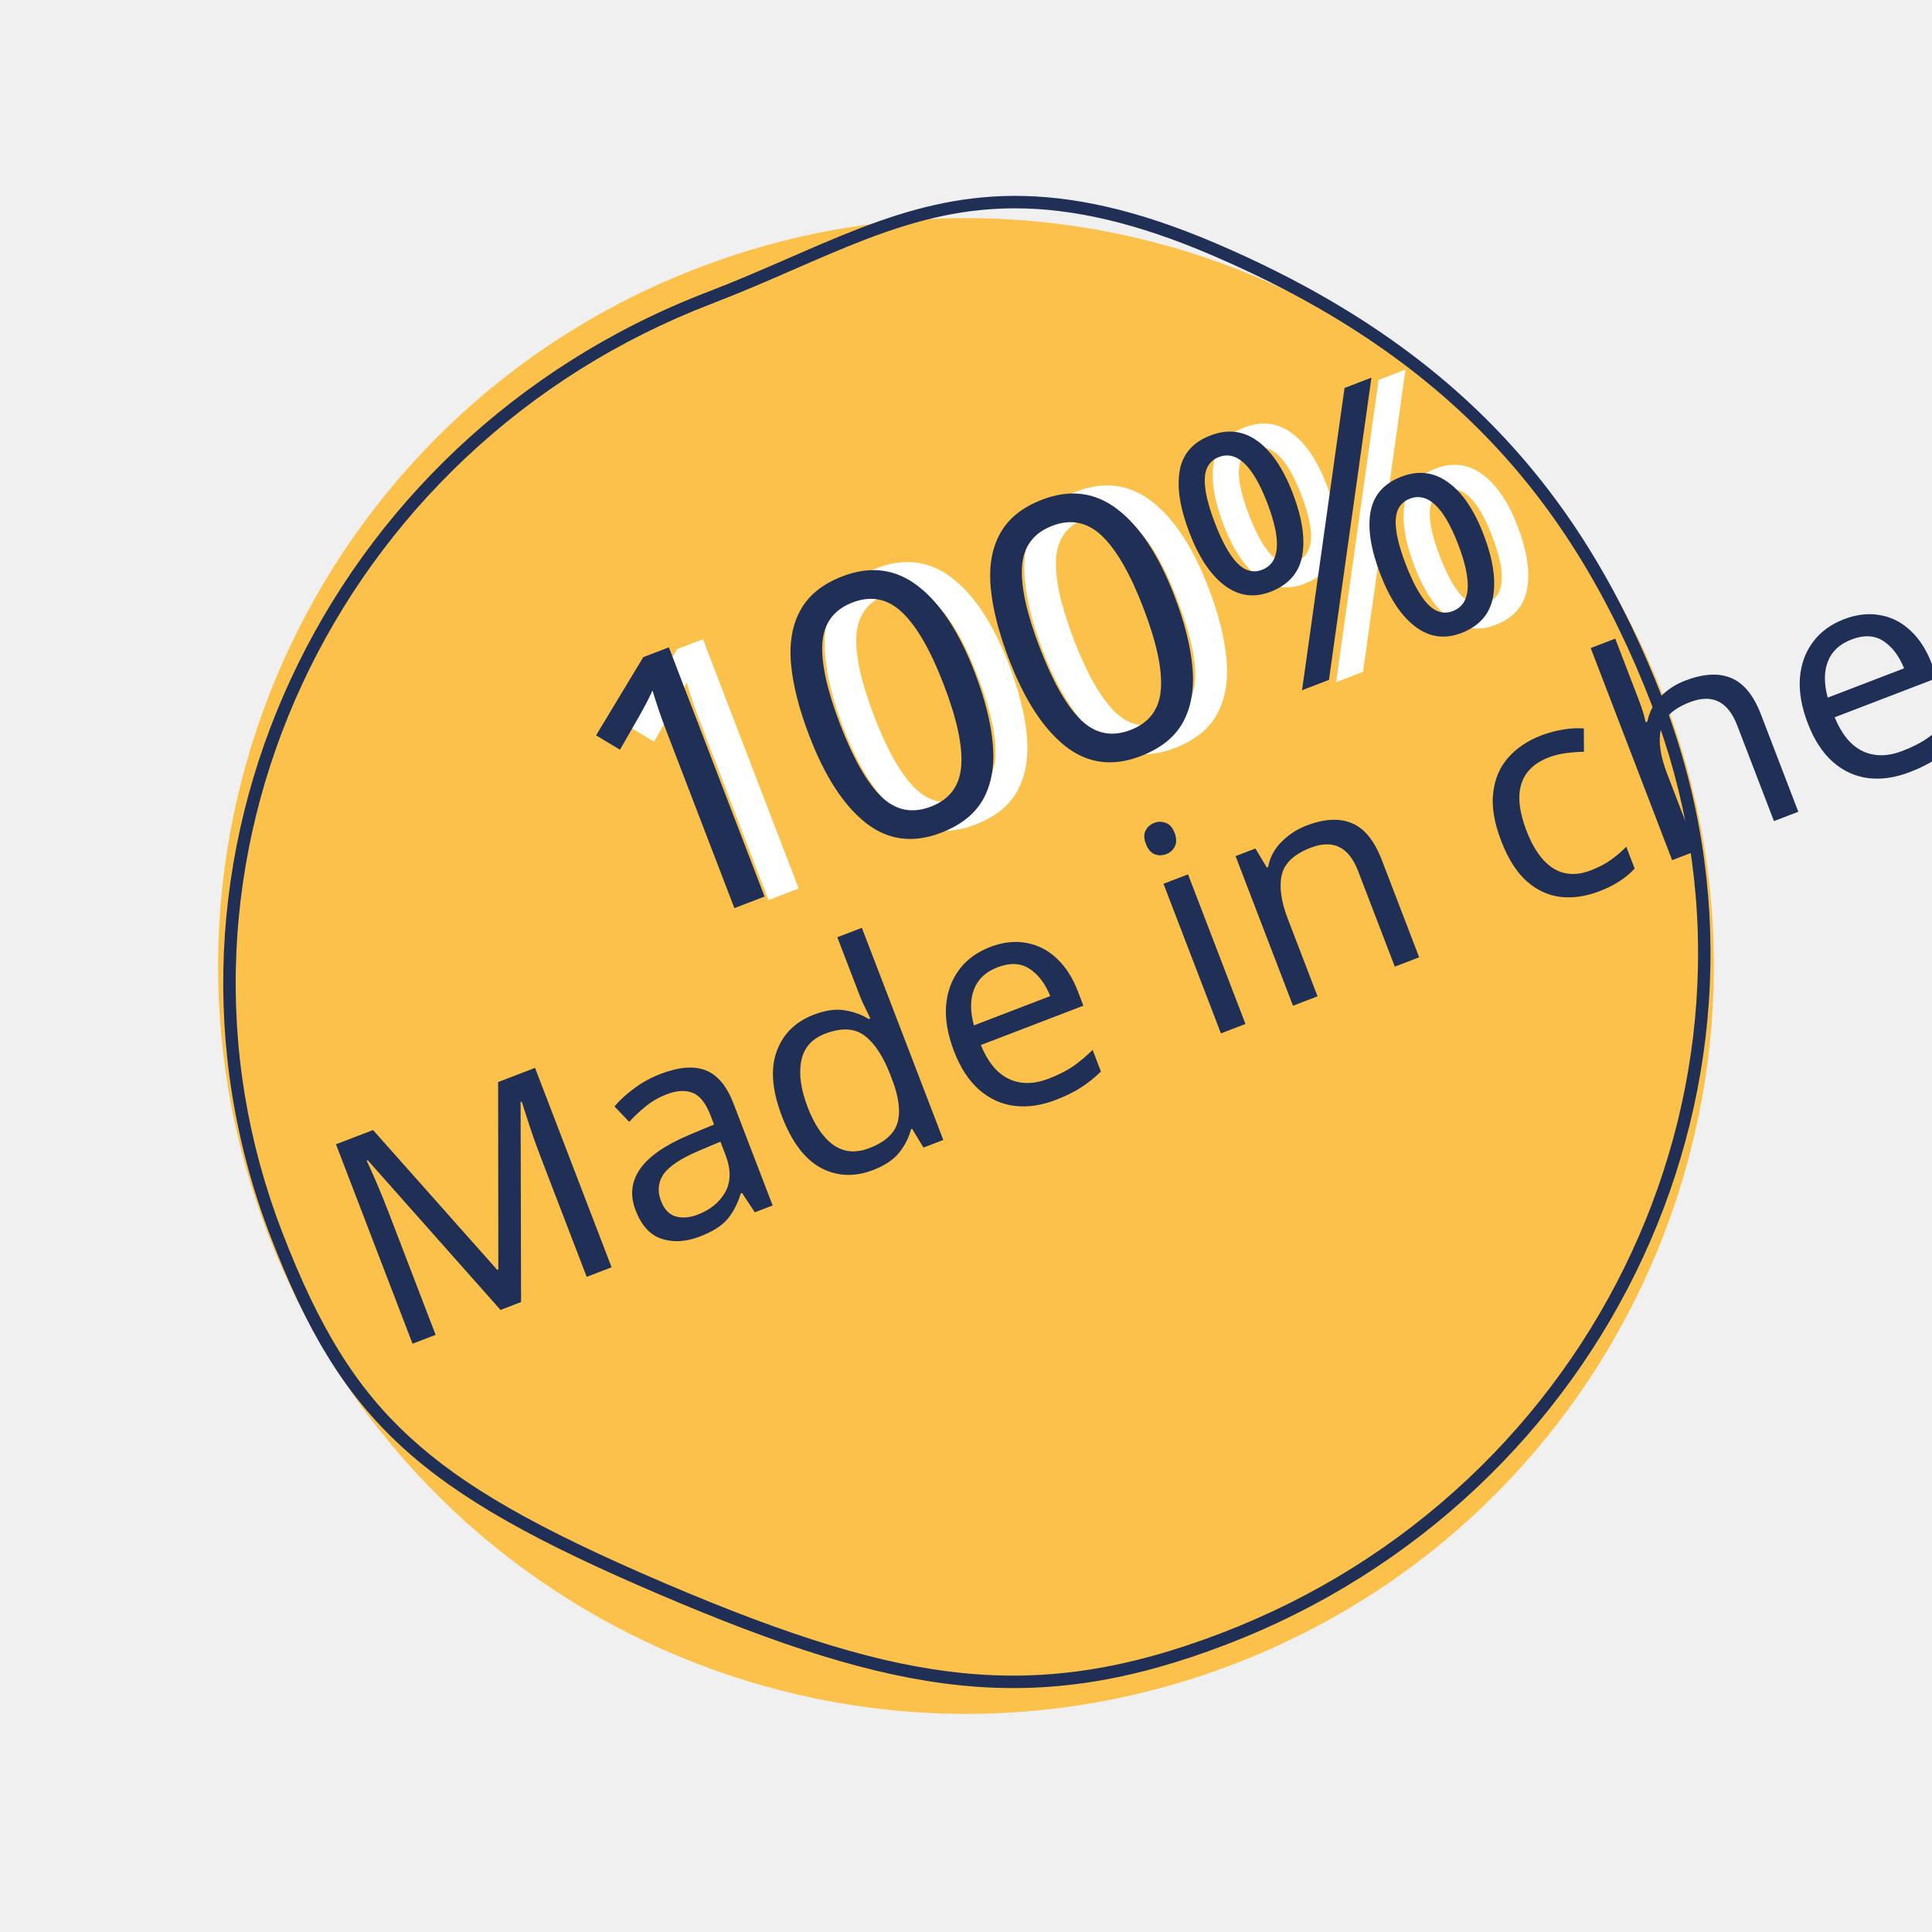
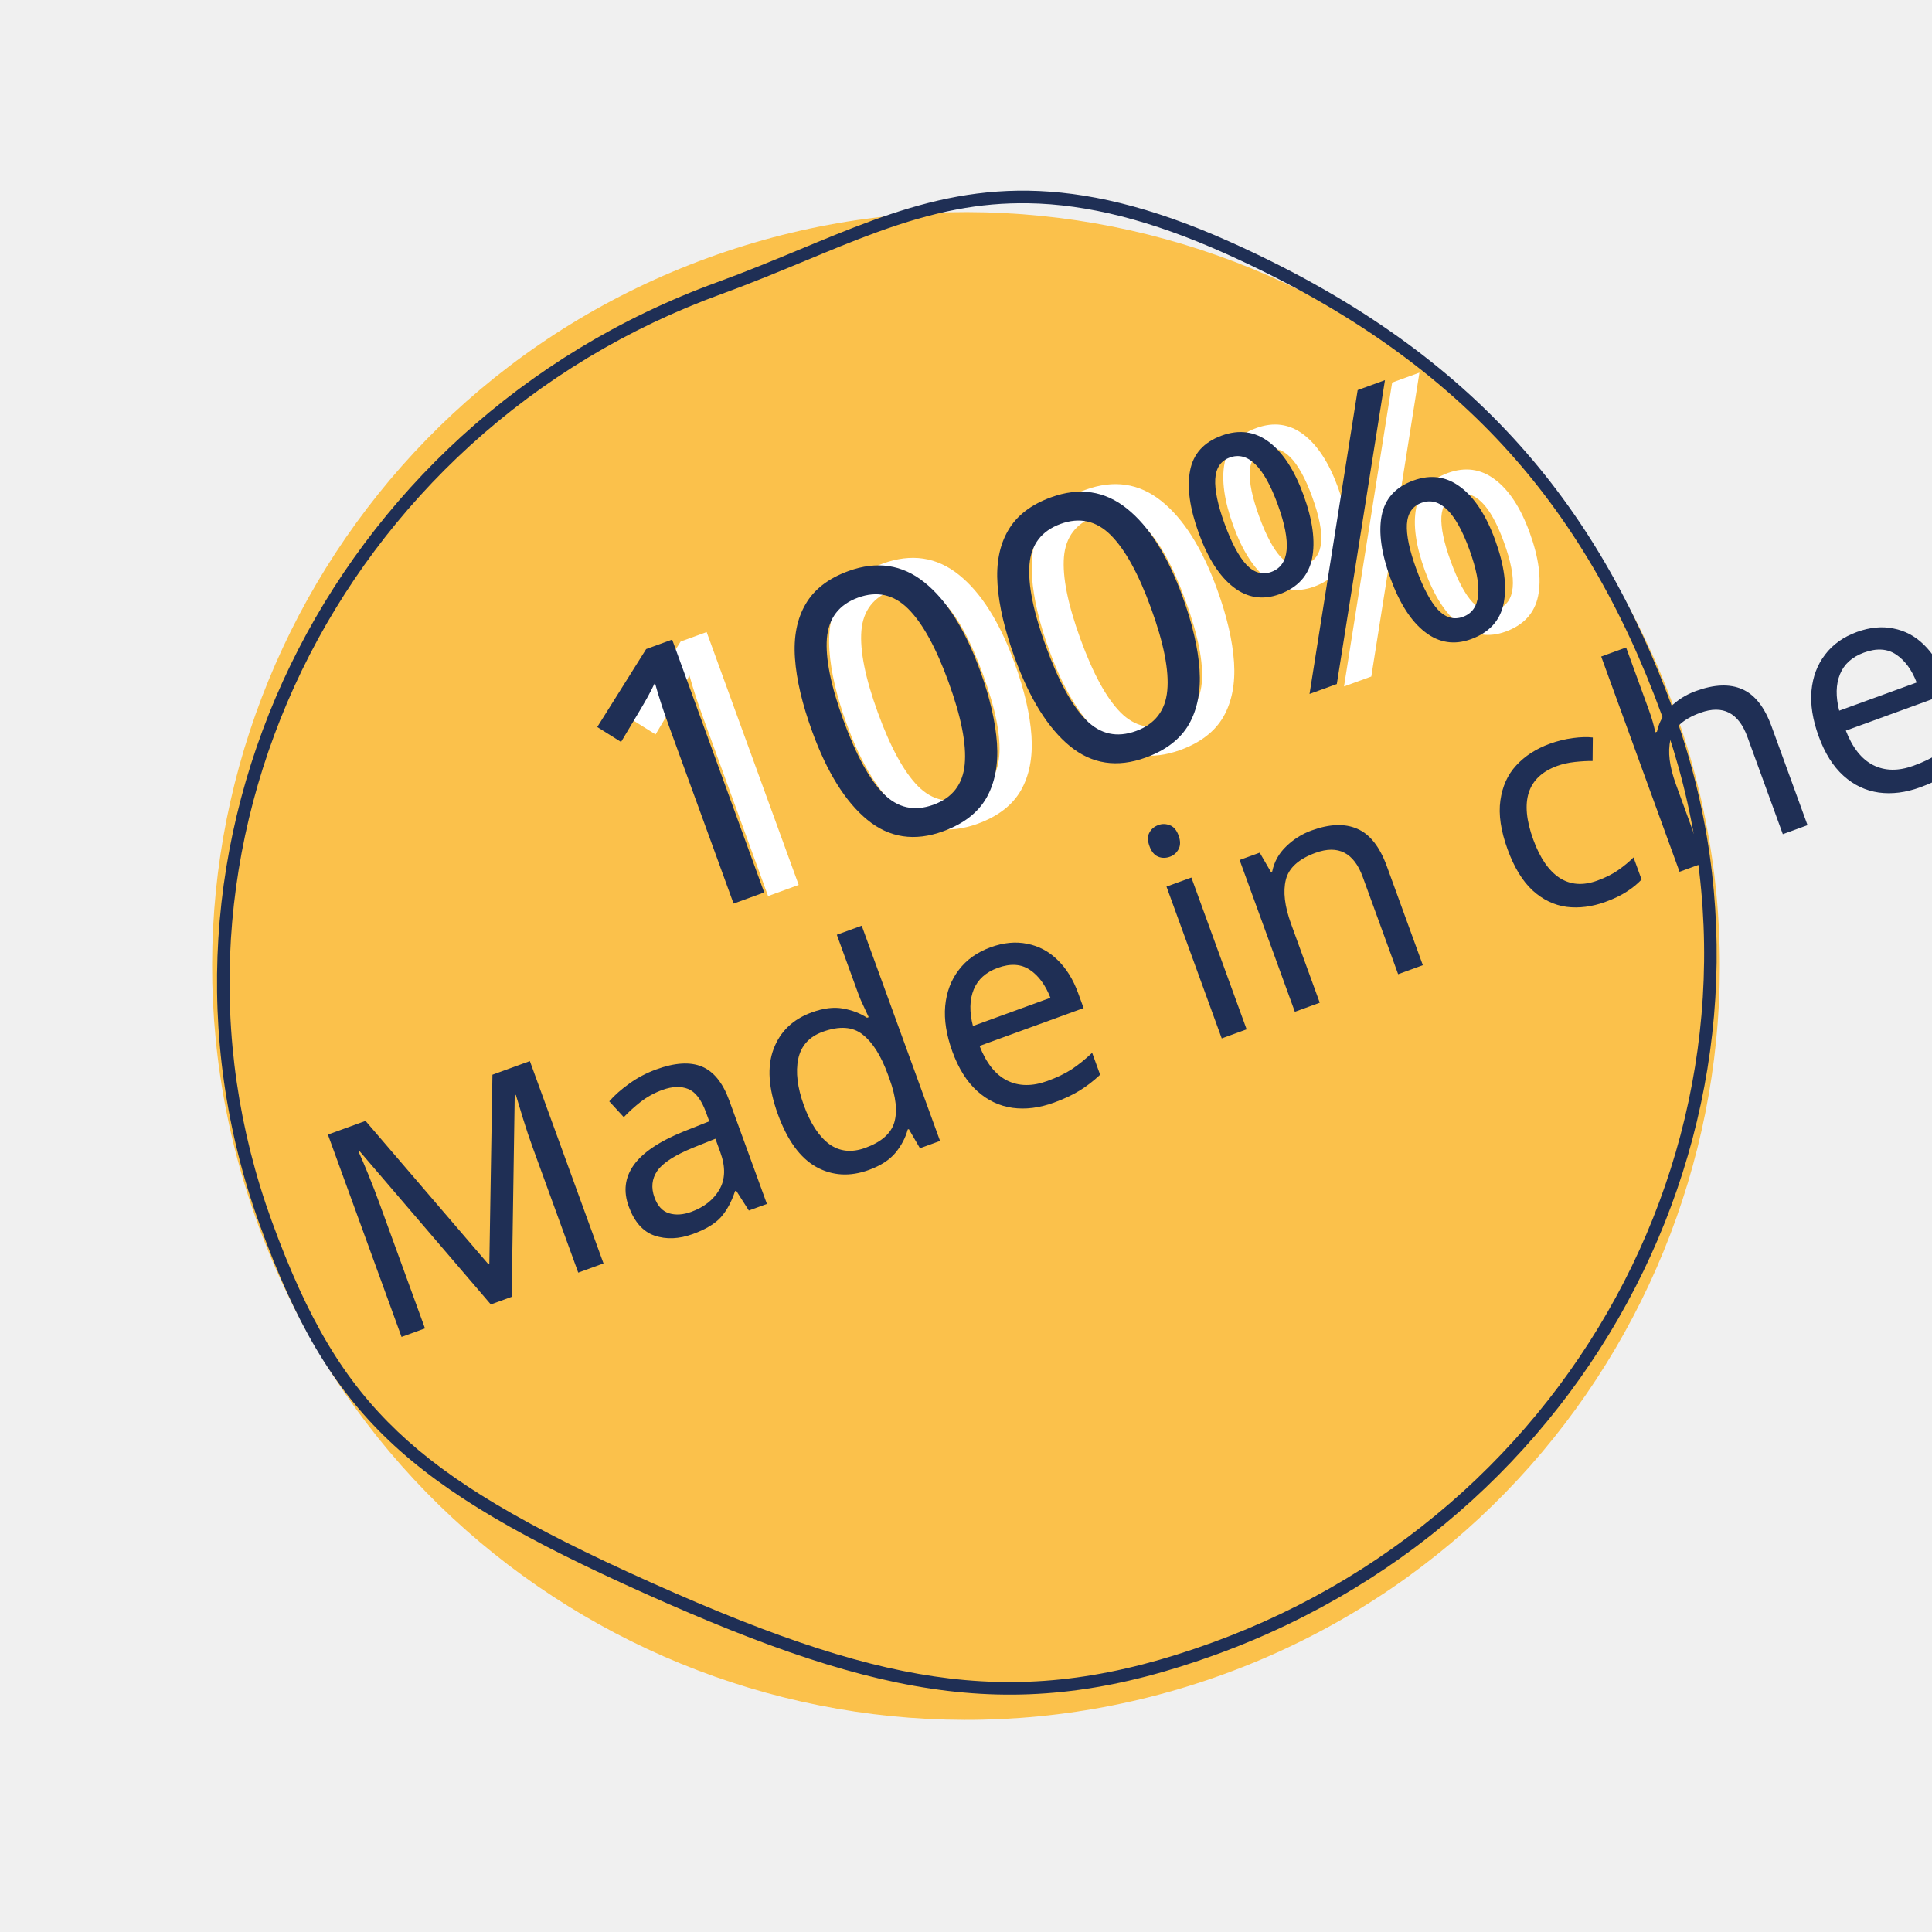
- <svg xmlns="http://www.w3.org/2000/svg" width="155.034" height="155.034" viewBox="0 0 155.034 155.034">
-   <g transform="translate(0 43.004) rotate(-21)">
-     <circle cx="60" cy="60" r="60" fill="#fbc14b" />
-     <text transform="translate(5.347 50.38)" fill="#1f2f55" font-size="24" font-family="SquarePeg-Regular, Square Peg">
+ <svg xmlns="http://www.w3.org/2000/svg" width="153.806" height="153.806" viewBox="0 0 153.806 153.806">
+   <defs>
+     <style>.a{fill:#fbc14b;}.b,.e{fill:#1f2f55;}.b{font-size:24px;}.b,.c,.e{font-family:SquarePeg-Regular, Square Peg;}.c{fill:#fff;}.c,.e{font-size:30px;}.d{fill:none;}.f,.g{stroke:none;}.g{fill:#1f2f55;}</style>
+   </defs>
+   <g transform="translate(0 41.042) rotate(-20)">
+     <circle class="a" cx="60" cy="60" r="60" />
+     <text class="b" transform="translate(5.347 50.38)">
      <tspan x="0" y="22">Made in chez moi</tspan>
    </text>
-     <text transform="translate(39.035 21.38)" fill="#fff" font-size="30" font-family="SquarePeg-Regular, Square Peg">
+     <text class="c" transform="translate(39.035 21.38)">
      <tspan x="0" y="28">100%</tspan>
    </text>
-     <g transform="translate(0.119 2.319)" fill="none">
-       <path d="M59.881-.246c14.618,0,24.5-3.59,39.466,10.941s20.415,29.27,20.415,47.182c0,32.1-26.81,58.123-59.881,58.123-16.5,0-26.1-5.549-41.067-20.08S0,73.959,0,57.877C0,25.777,26.81-.246,59.881-.246Z" stroke="none" />
-       <path d="M 73.184 0.362 C 71.209 0.362 69.205 0.451 67.083 0.546 C 64.787 0.648 62.412 0.754 59.881 0.754 C 51.928 0.754 44.214 2.266 36.953 5.247 C 33.463 6.68 30.098 8.453 26.949 10.517 C 23.831 12.562 20.9 14.91 18.235 17.496 C 15.571 20.081 13.153 22.926 11.048 25.951 C 8.922 29.005 7.097 32.269 5.622 35.653 C 2.555 42.691 1 50.169 1 57.877 C 1 66.227 2.069 71.777 4.688 77.035 C 7.28 82.236 11.574 87.499 19.511 95.203 C 27.566 103.022 33.462 107.602 39.224 110.517 C 45.353 113.617 51.724 115 59.881 115 C 67.834 115 75.549 113.488 82.81 110.507 C 86.299 109.075 89.665 107.302 92.813 105.237 C 95.931 103.193 98.863 100.845 101.527 98.259 C 104.191 95.673 106.609 92.828 108.715 89.803 C 110.84 86.75 112.665 83.486 114.14 80.102 C 117.207 73.063 118.762 65.585 118.762 57.877 C 118.762 48.686 117.285 40.681 114.246 33.404 C 111.007 25.648 105.906 18.455 98.651 11.413 C 94.078 6.974 89.712 3.998 85.304 2.316 C 81.716 0.946 78.091 0.362 73.184 0.362 M 73.184 -0.638 C 81.589 -0.638 89.328 0.97 99.347 10.695 C 114.318 25.226 119.762 39.965 119.762 57.877 C 119.762 89.978 92.953 116 59.881 116 C 43.379 116 33.785 110.451 18.814 95.92 C 3.844 81.39 0 73.959 0 57.877 C 0 25.777 26.81 -0.246 59.881 -0.246 C 64.715 -0.246 69.031 -0.638 73.184 -0.638 Z" stroke="none" fill="#1f2f55" />
+     <g class="d" transform="translate(0.119 2.319)">
+       <path class="f" d="M59.881-.246c14.618,0,24.5-3.59,39.466,10.941s20.415,29.27,20.415,47.182c0,32.1-26.81,58.123-59.881,58.123-16.5,0-26.1-5.549-41.067-20.08S0,73.959,0,57.877C0,25.777,26.81-.246,59.881-.246Z" />
+       <path class="g" d="M 73.184 0.362 C 71.209 0.362 69.205 0.451 67.083 0.546 C 64.787 0.648 62.412 0.754 59.881 0.754 C 51.928 0.754 44.214 2.266 36.953 5.247 C 33.463 6.68 30.098 8.453 26.949 10.517 C 23.831 12.562 20.9 14.91 18.235 17.496 C 15.571 20.081 13.153 22.926 11.048 25.951 C 8.922 29.005 7.097 32.269 5.622 35.653 C 2.555 42.691 1 50.169 1 57.877 C 1 66.227 2.069 71.777 4.688 77.035 C 7.28 82.236 11.574 87.499 19.511 95.203 C 27.566 103.022 33.462 107.602 39.224 110.517 C 45.353 113.617 51.724 115 59.881 115 C 67.834 115 75.549 113.488 82.81 110.507 C 86.299 109.075 89.665 107.302 92.813 105.237 C 95.931 103.193 98.863 100.845 101.527 98.259 C 104.191 95.673 106.609 92.828 108.715 89.803 C 110.84 86.75 112.665 83.486 114.14 80.102 C 117.207 73.063 118.762 65.585 118.762 57.877 C 118.762 48.686 117.285 40.681 114.246 33.404 C 111.007 25.648 105.906 18.455 98.651 11.413 C 94.078 6.974 89.712 3.998 85.304 2.316 C 81.716 0.946 78.091 0.362 73.184 0.362 M 73.184 -0.638 C 81.589 -0.638 89.328 0.97 99.347 10.695 C 114.318 25.226 119.762 39.965 119.762 57.877 C 119.762 89.978 92.953 116 59.881 116 C 43.379 116 33.785 110.451 18.814 95.92 C 3.844 81.39 0 73.959 0 57.877 C 0 25.777 26.81 -0.246 59.881 -0.246 C 64.715 -0.246 69.031 -0.638 73.184 -0.638 Z" />
    </g>
-     <text transform="translate(36.25 21.004)" fill="#1f2f55" font-size="30" font-family="SquarePeg-Regular, Square Peg">
+     <text class="e" transform="translate(36.25 21.004)">
      <tspan x="0" y="28">100%</tspan>
    </text>
  </g>
</svg>
